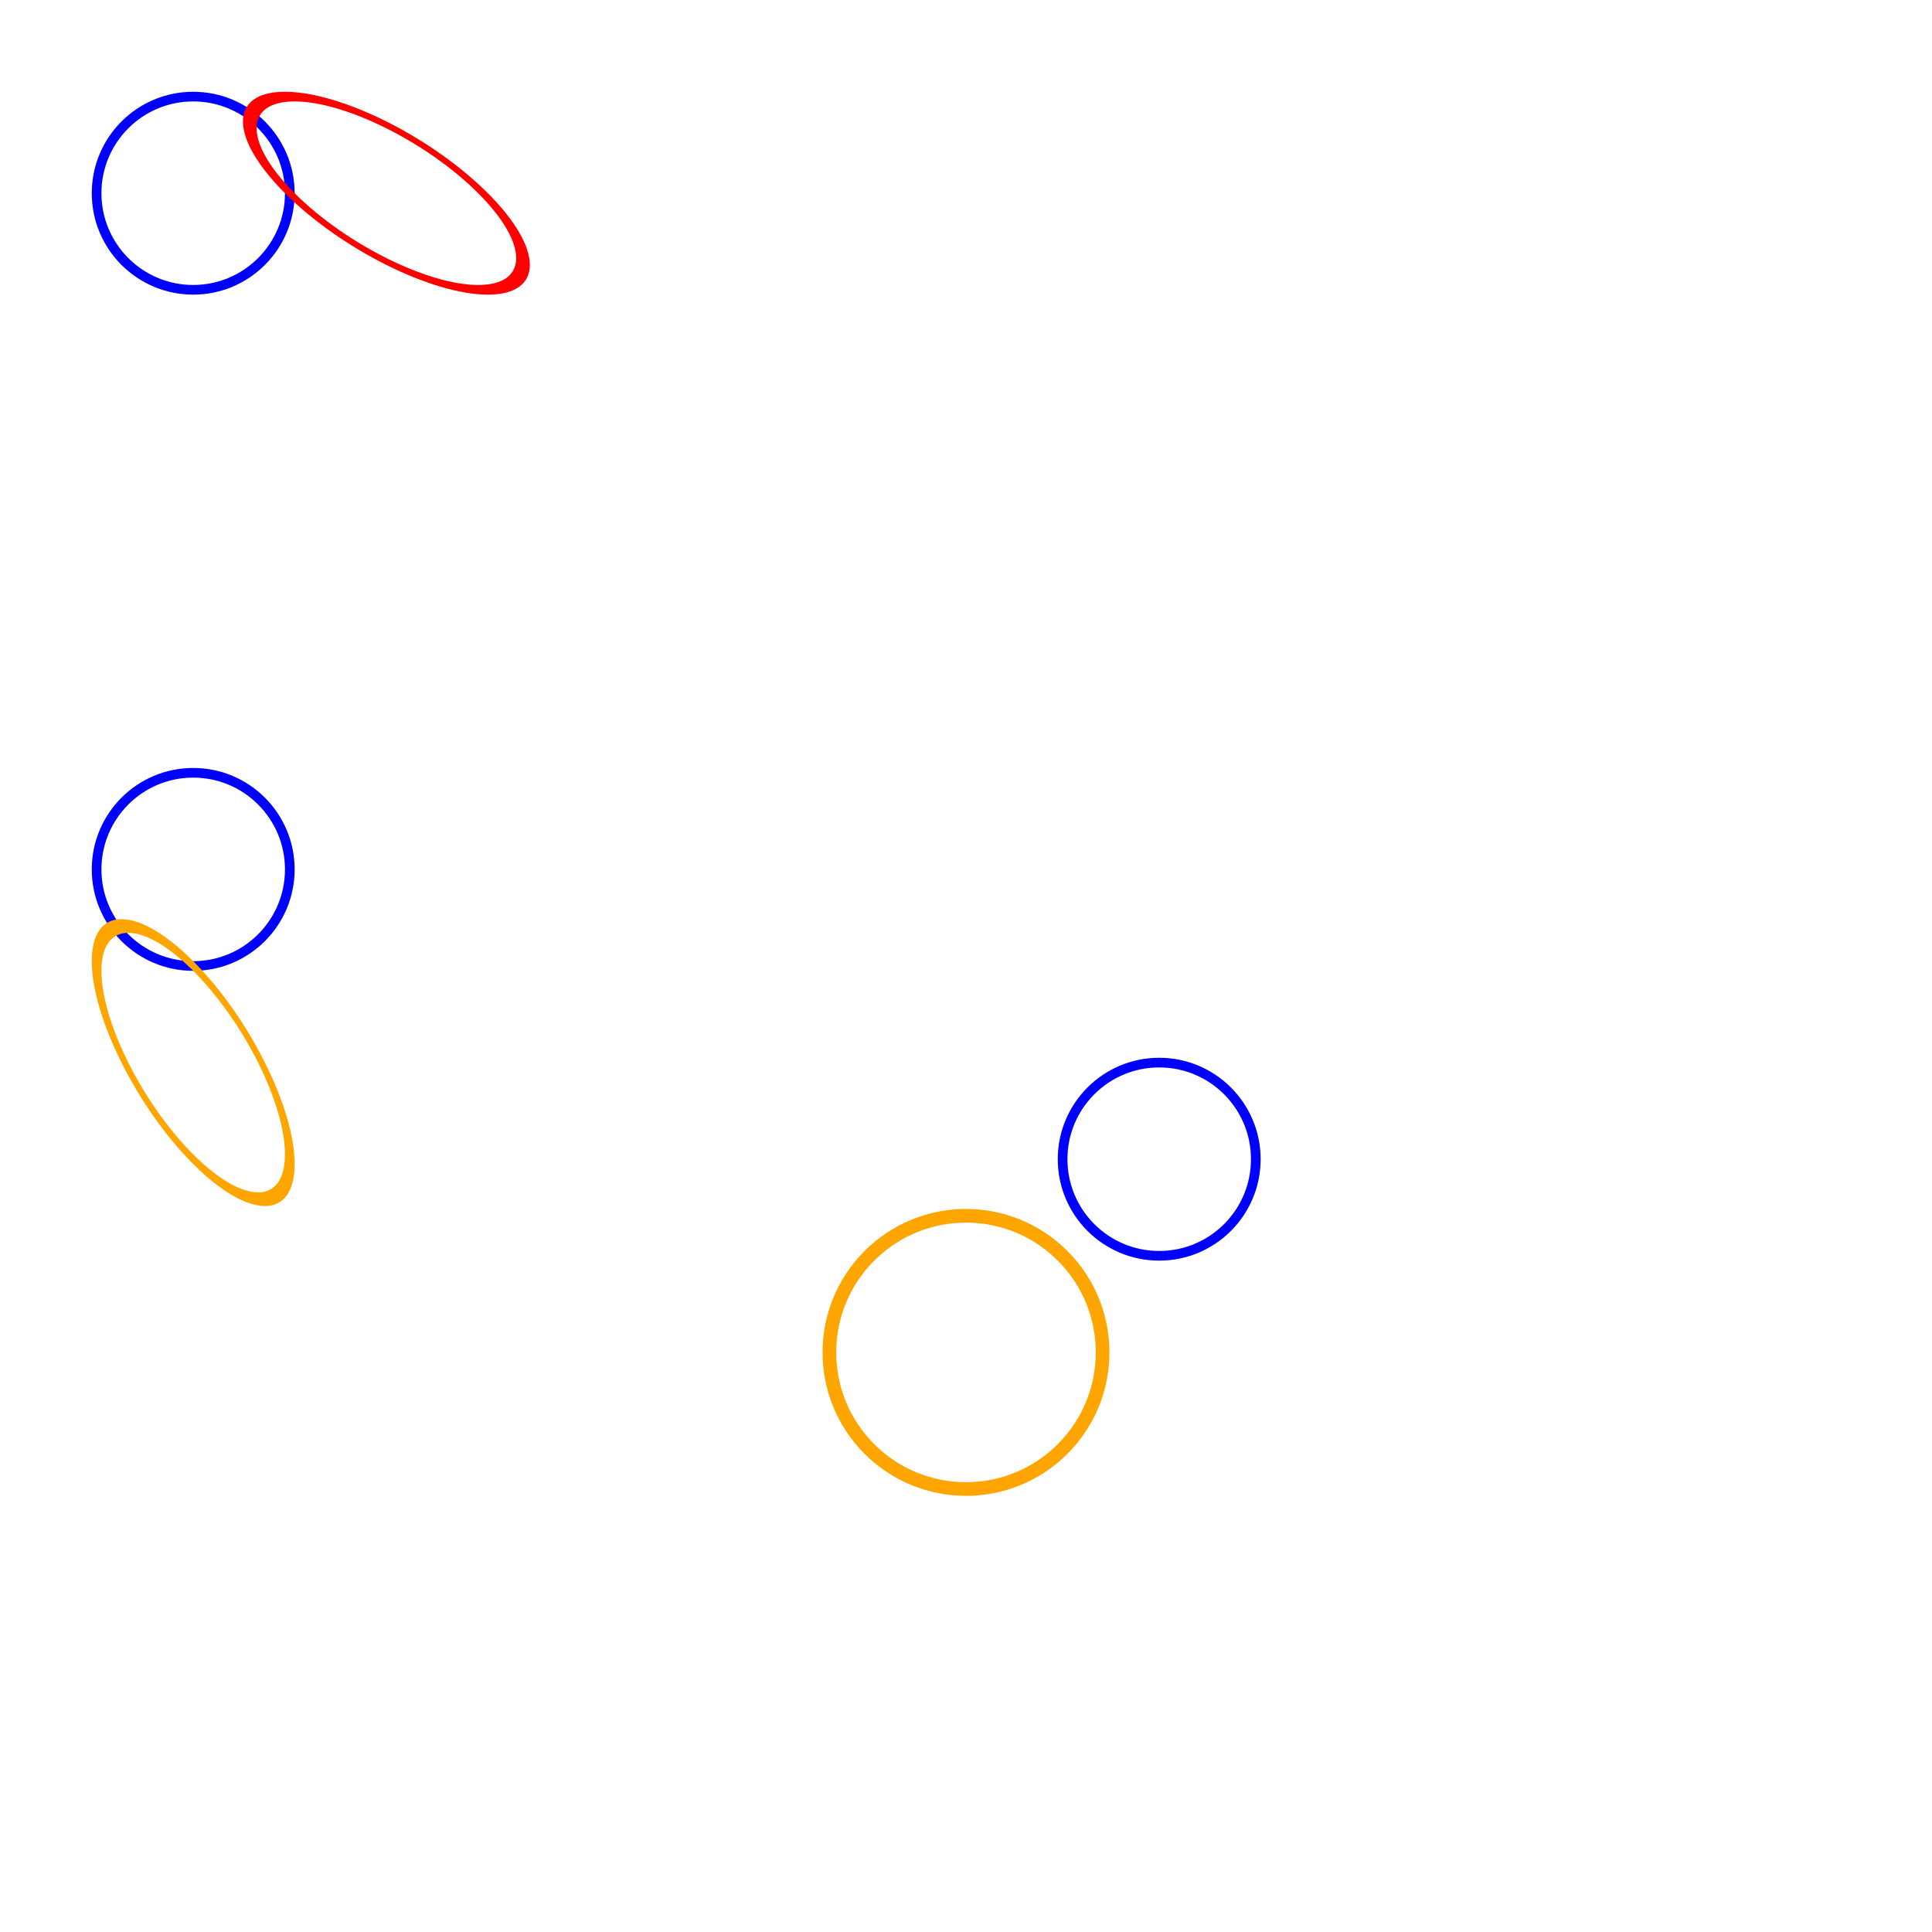
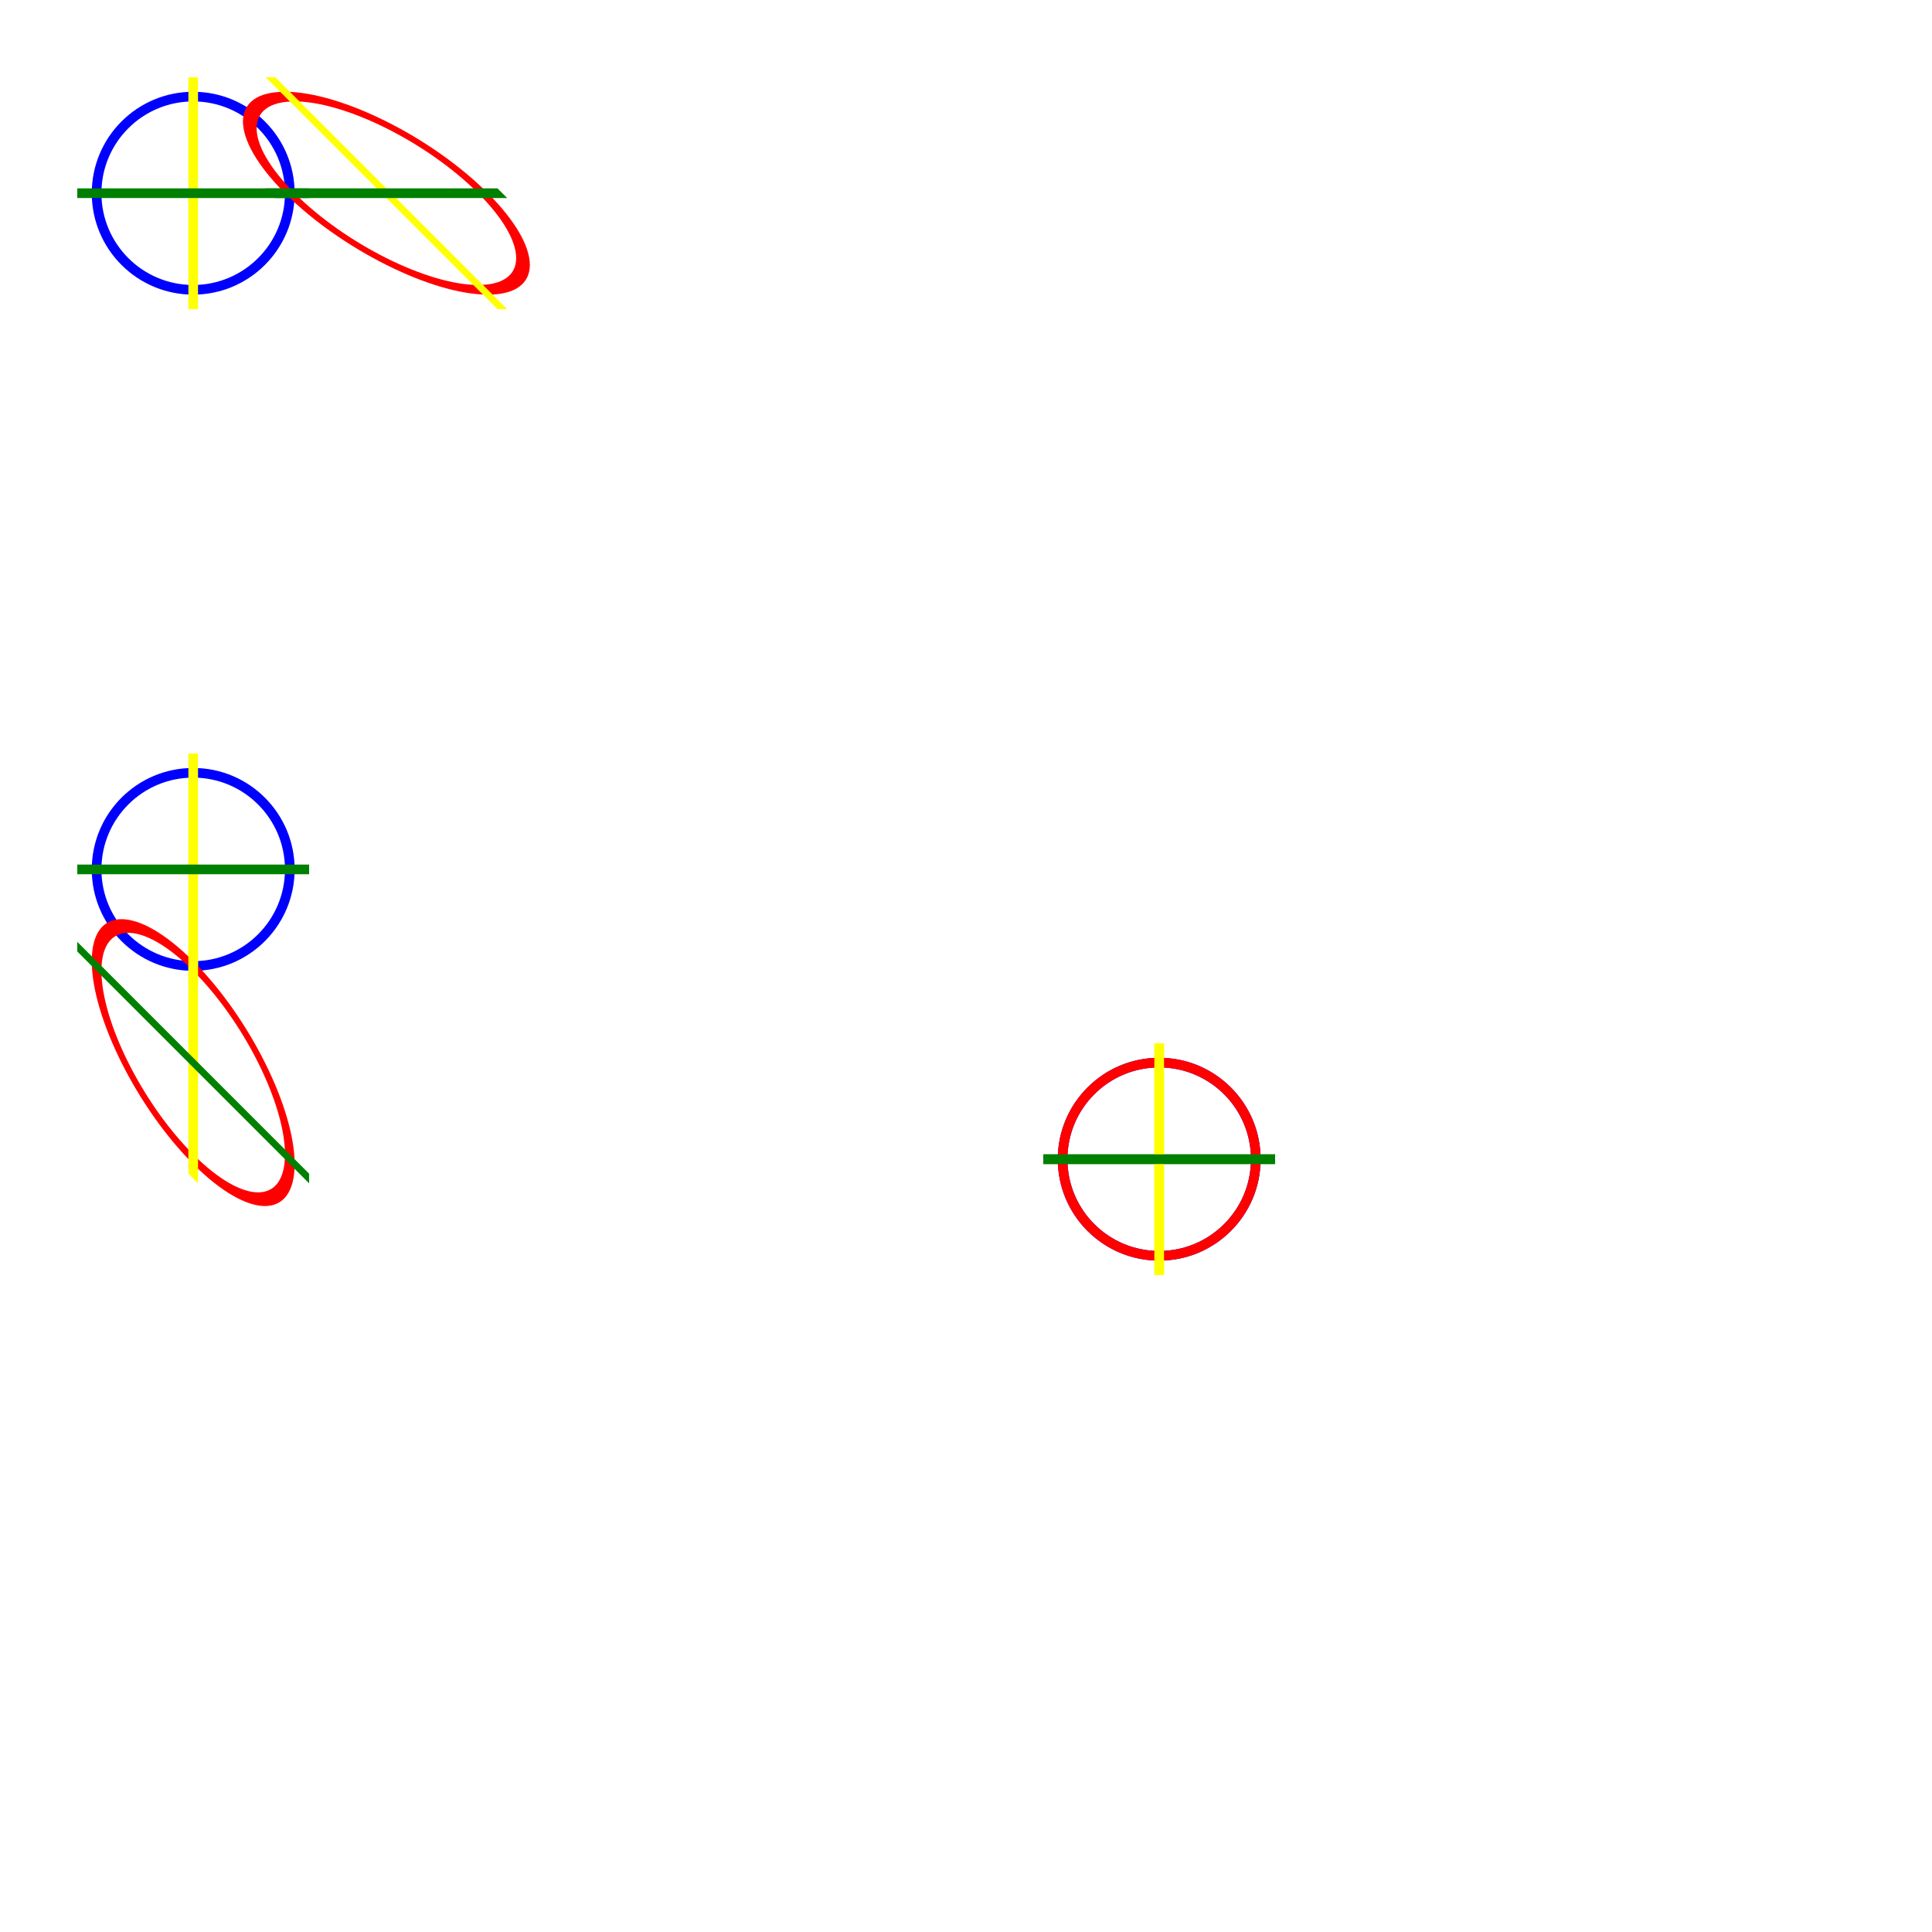
<svg xmlns="http://www.w3.org/2000/svg" viewBox="0 0 200 200">
  <g fill="none">
-     <circle cx="20" cy="20" r="10" stroke="blue" />
-     <circle cx="20" cy="20" r="10" stroke="red" transform="matrix(1,0,1,1,0,0)" />
+     <g>
+       <circle cx="20" cy="20" r="10" stroke="blue" />
+       <line x1="20" y1="8" x2="20" y2="32" stroke="yellow" />
+       <line x1="8" y1="20" x2="32" y2="20" stroke="green" />
+     </g>
+     <g transform="matrix(1,0,1,1,0,0)">
+       <circle cx="20" cy="20" r="10" stroke="red" />
+       <line x1="20" y1="8" x2="20" y2="32" stroke="yellow" />
+       <line x1="8" y1="20" x2="32" y2="20" stroke="green" />
+     </g>
  </g>
  <g fill="none" transform="translate(0, 70)">
-     <circle cx="20" cy="20" r="10" stroke="blue" />
-     <circle cx="20" cy="20" r="10" stroke="orange" transform="matrix(1,1,0,1,0,0)" />
+     <g>
+       <circle cx="20" cy="20" r="10" stroke="blue" />
+       <line x1="20" y1="8" x2="20" y2="32" stroke="yellow" />
+       <line x1="8" y1="20" x2="32" y2="20" stroke="green" />
+     </g>
+     <g transform="matrix(1,1,0,1,0,0)">
+       <circle cx="20" cy="20" r="10" stroke="red" />
+       <line x1="20" y1="8" x2="20" y2="32" stroke="yellow" />
+       <line x1="8" y1="20" x2="32" y2="20" stroke="green" />
+     </g>
  </g>
  <g fill="none" transform="translate(100,100)">
-     <circle cx="20" cy="20" r="10" stroke="blue" />
-     <circle cx="20" cy="20" r="10" stroke="orange" transform="matrix(1,1,-1,1,0,0)" />
+     <g>
+       <circle cx="20" cy="20" r="10" stroke="blue" />
+       <line x1="20" y1="8" x2="20" y2="32" stroke="yellow" />
+       <line x1="8" y1="20" x2="32" y2="20" stroke="green" />
+     </g>
+     <g id="controlTransform" transform="matrix(-1,1,0,1,0)">
+       <circle cx="20" cy="20" r="10" stroke="red" />
+       <line x1="20" y1="8" x2="20" y2="32" stroke="yellow" />
+       <line x1="8" y1="20" x2="32" y2="20" stroke="green" />
+     </g>
  </g>
</svg>
